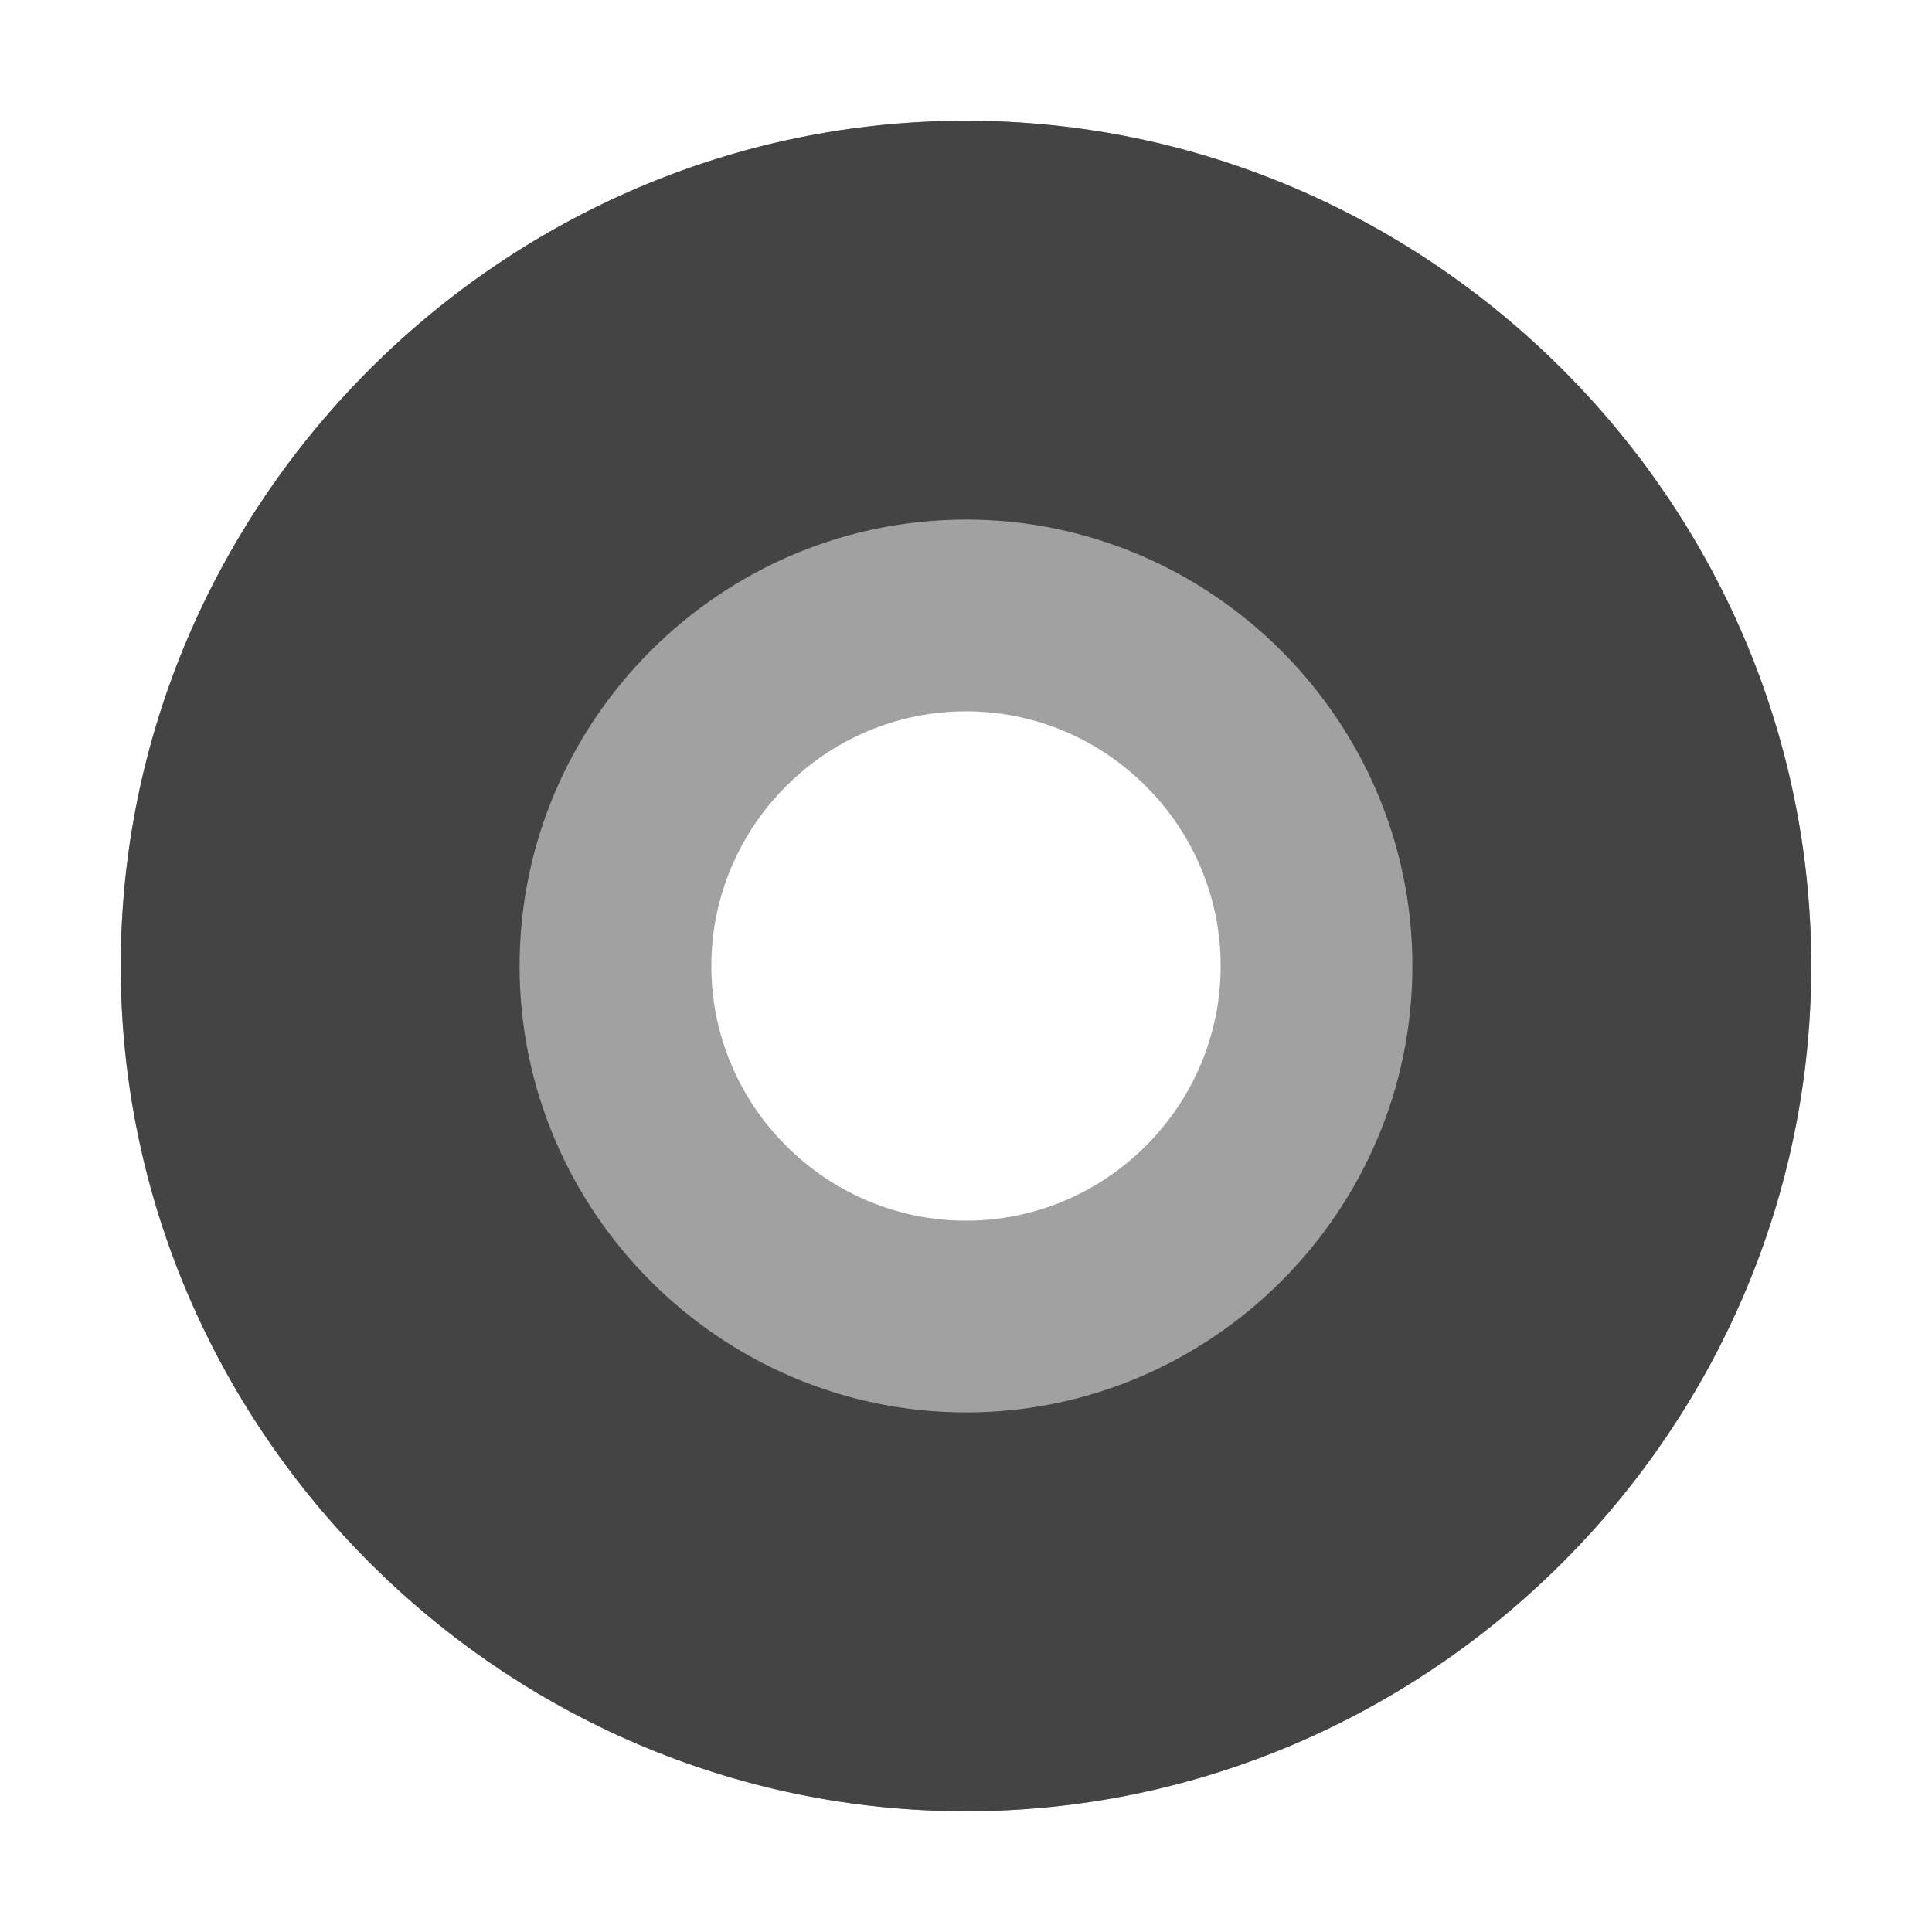
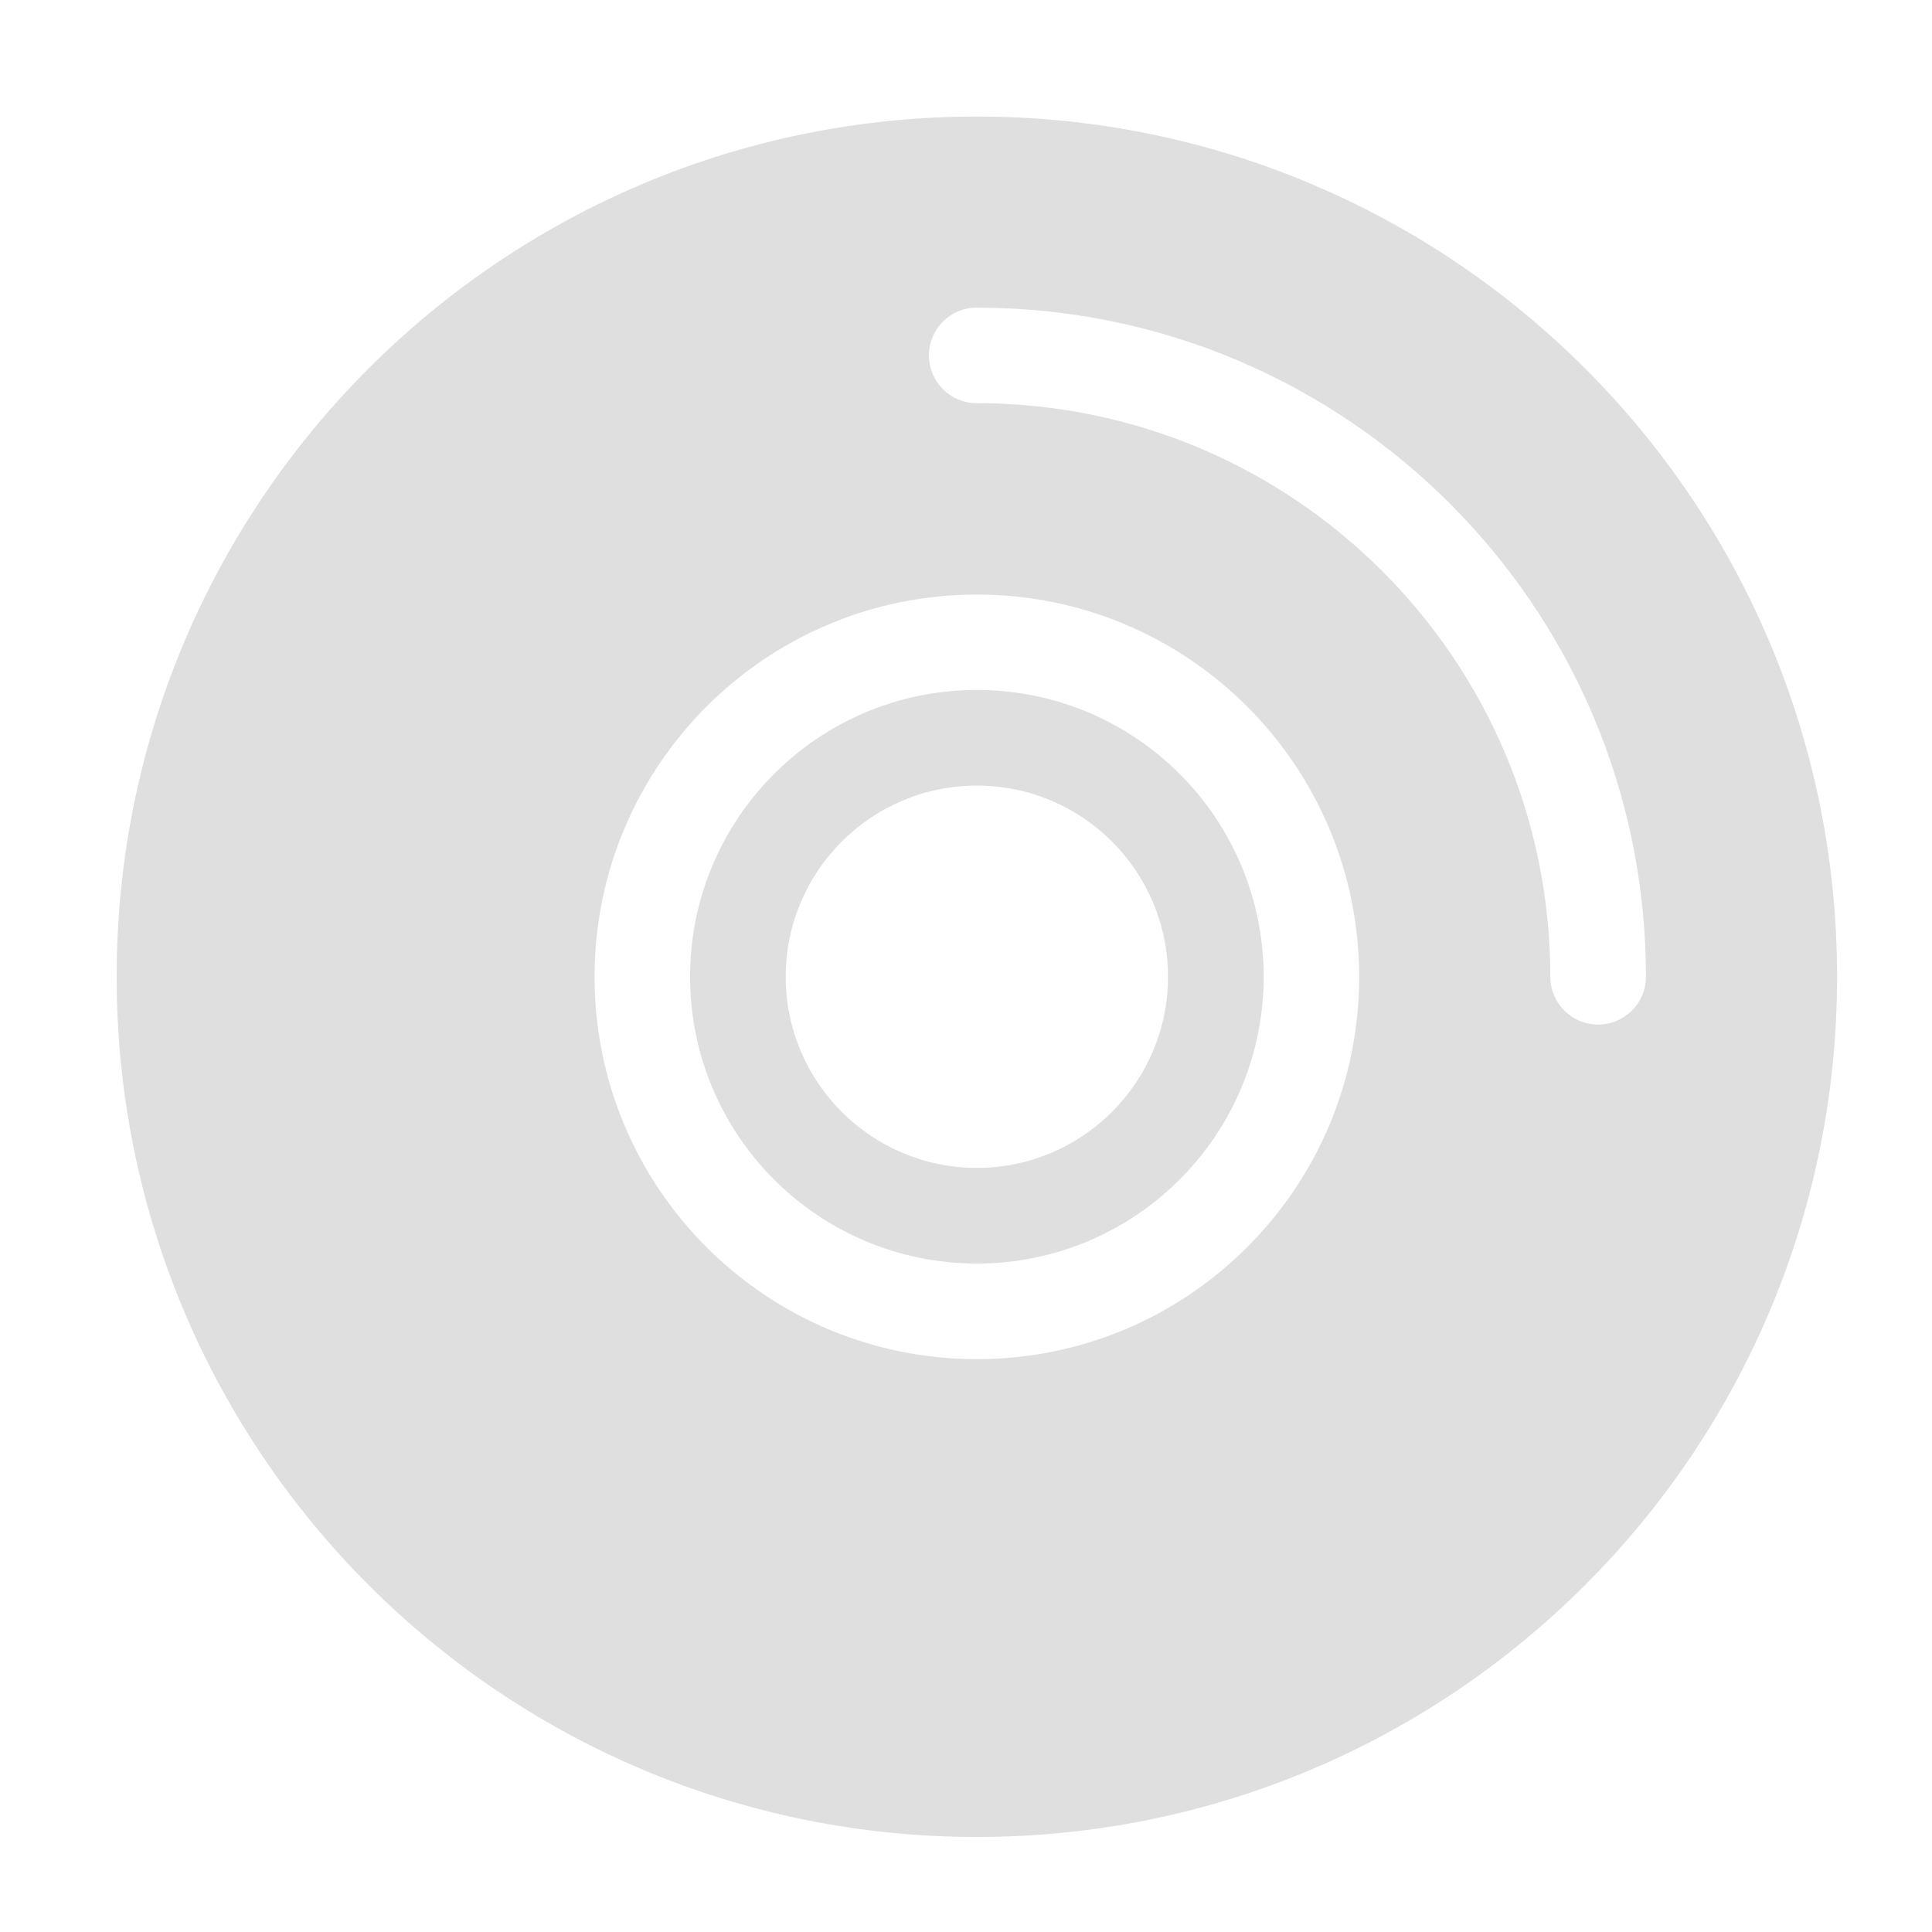
- <svg xmlns="http://www.w3.org/2000/svg" style="clip-rule:evenodd;fill-rule:evenodd;stroke-linejoin:round;stroke-miterlimit:2" version="1.1" viewBox="0 0 16 16">
-   <path d="m8 1c-3.84 0-7 3.16-7 7s3.16 7 7 7 7-3.16 7-7-3.16-7-7-7zm0 4.891c1.16 0 2.109 0.949 2.109 2.109s-0.949 2.109-2.109 2.109-2.109-0.949-2.109-2.109 0.949-2.109 2.109-2.109z" style="fill-opacity:.5;fill:rgb(68,68,68)" />
-   <path d="m8 1c-3.84 0-7 3.16-7 7s3.16 7 7 7 7-3.16 7-7-3.16-7-7-7zm0 3.303c2.033 0 3.697 1.664 3.697 3.697s-1.664 3.697-3.697 3.697-3.697-1.664-3.697-3.697 1.664-3.697 3.697-3.697z" style="fill:rgb(68,68,68)" />
+ <svg xmlns="http://www.w3.org/2000/svg" style="clip-rule:evenodd;fill-rule:evenodd;stroke-linejoin:round;stroke-miterlimit:2" version="1.1" viewBox="0 0 16 16" id="svg6">
+   <defs id="defs10" />
+   <path style="fill:#dfdfdf;fill-opacity:1;stroke-width:0.074" d="m 8.09,15.213 c 3.935,0 7.124,-3.19 7.124,-7.124 0,-3.935 -3.19,-7.124 -7.124,-7.124 -3.935,0 -7.124,3.19 -7.124,7.124 0,3.935 3.19,7.124 7.124,7.124 z m 0,-12.665 c 3.06,0 5.541,2.481 5.541,5.541 0,0.219 -0.177,0.396 -0.396,0.396 -0.219,0 -0.396,-0.177 -0.396,-0.396 0,-2.623 -2.126,-4.75 -4.75,-4.75 -0.219,0 -0.396,-0.177 -0.396,-0.396 0,-0.219 0.177,-0.396 0.396,-0.396 z m 0,8.708 c -1.749,0 -3.166,-1.418 -3.166,-3.166 0,-1.749 1.418,-3.166 3.166,-3.166 1.749,0 3.166,1.418 3.166,3.166 0,1.749 -1.418,3.166 -3.166,3.166 z m 0,-0.792 c 1.312,0 2.375,-1.063 2.375,-2.375 0,-1.312 -1.063,-2.375 -2.375,-2.375 -1.312,0 -2.375,1.063 -2.375,2.375 0,1.312 1.063,2.375 2.375,2.375 z m 0,-0.792 c -0.874,0 -1.583,-0.709 -1.583,-1.583 0,-0.874 0.709,-1.583 1.583,-1.583 0.874,0 1.583,0.709 1.583,1.583 0,0.874 -0.709,1.583 -1.583,1.583 z" id="path42" />
</svg>
